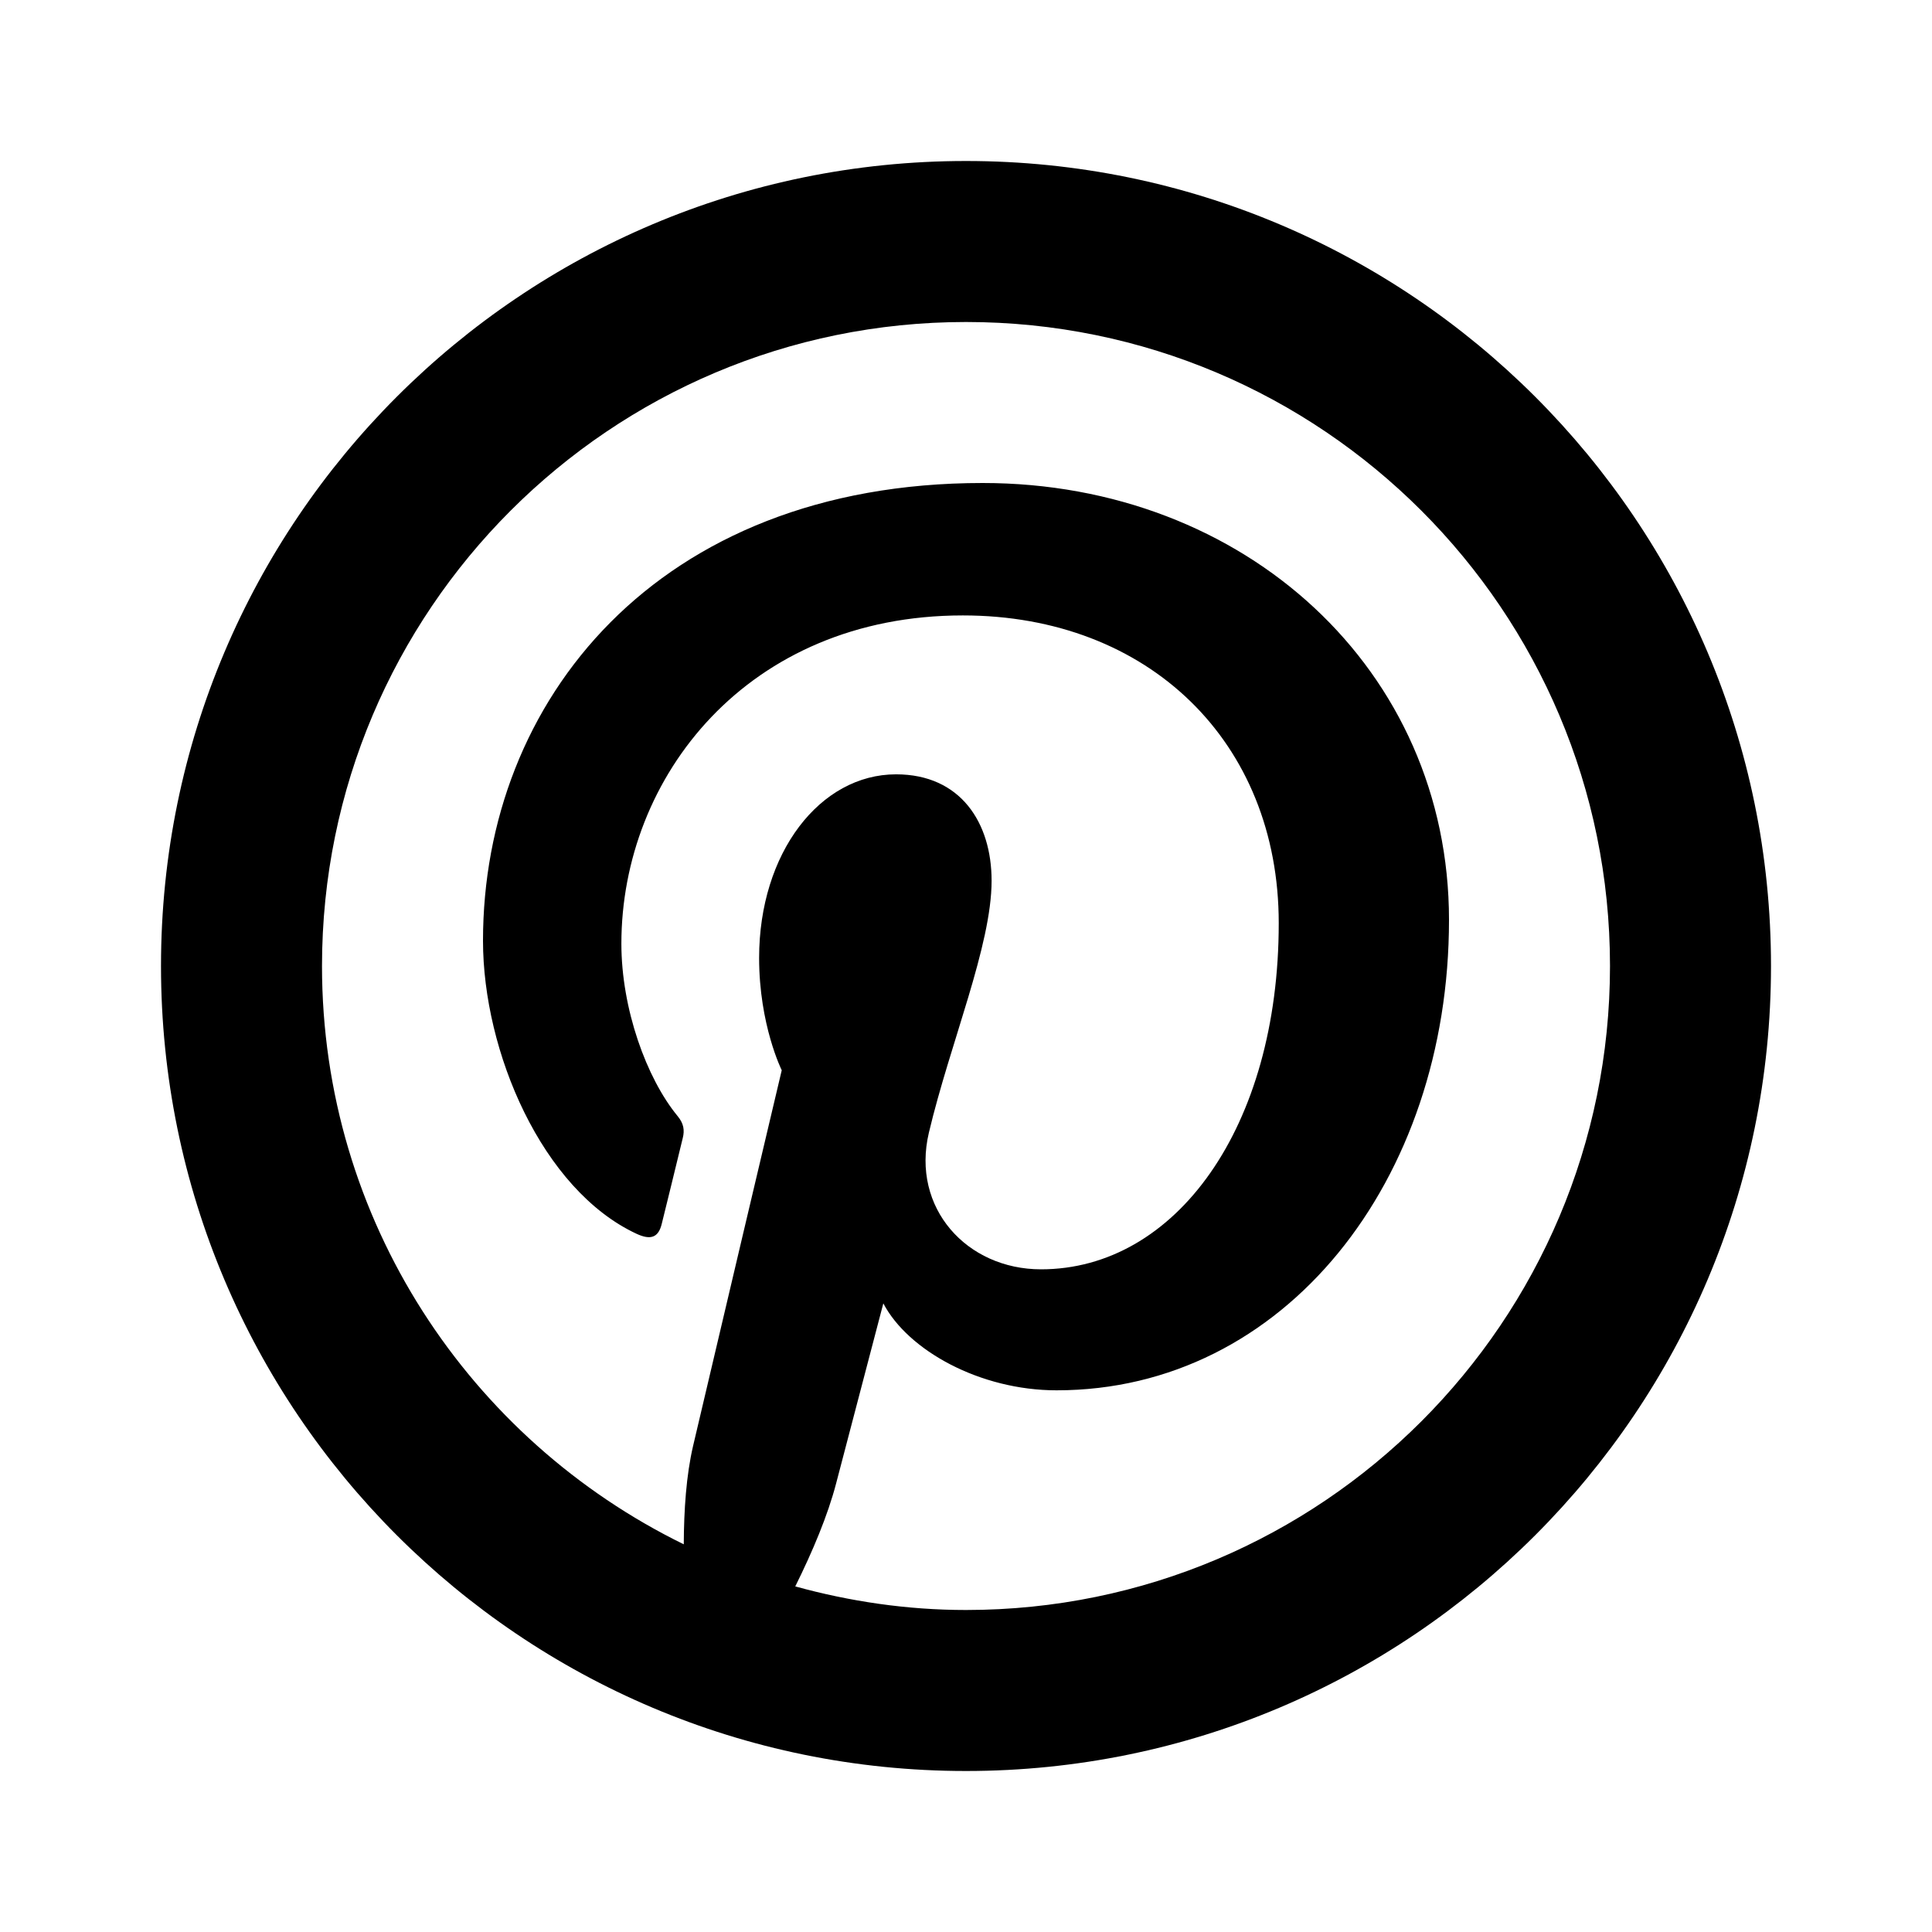
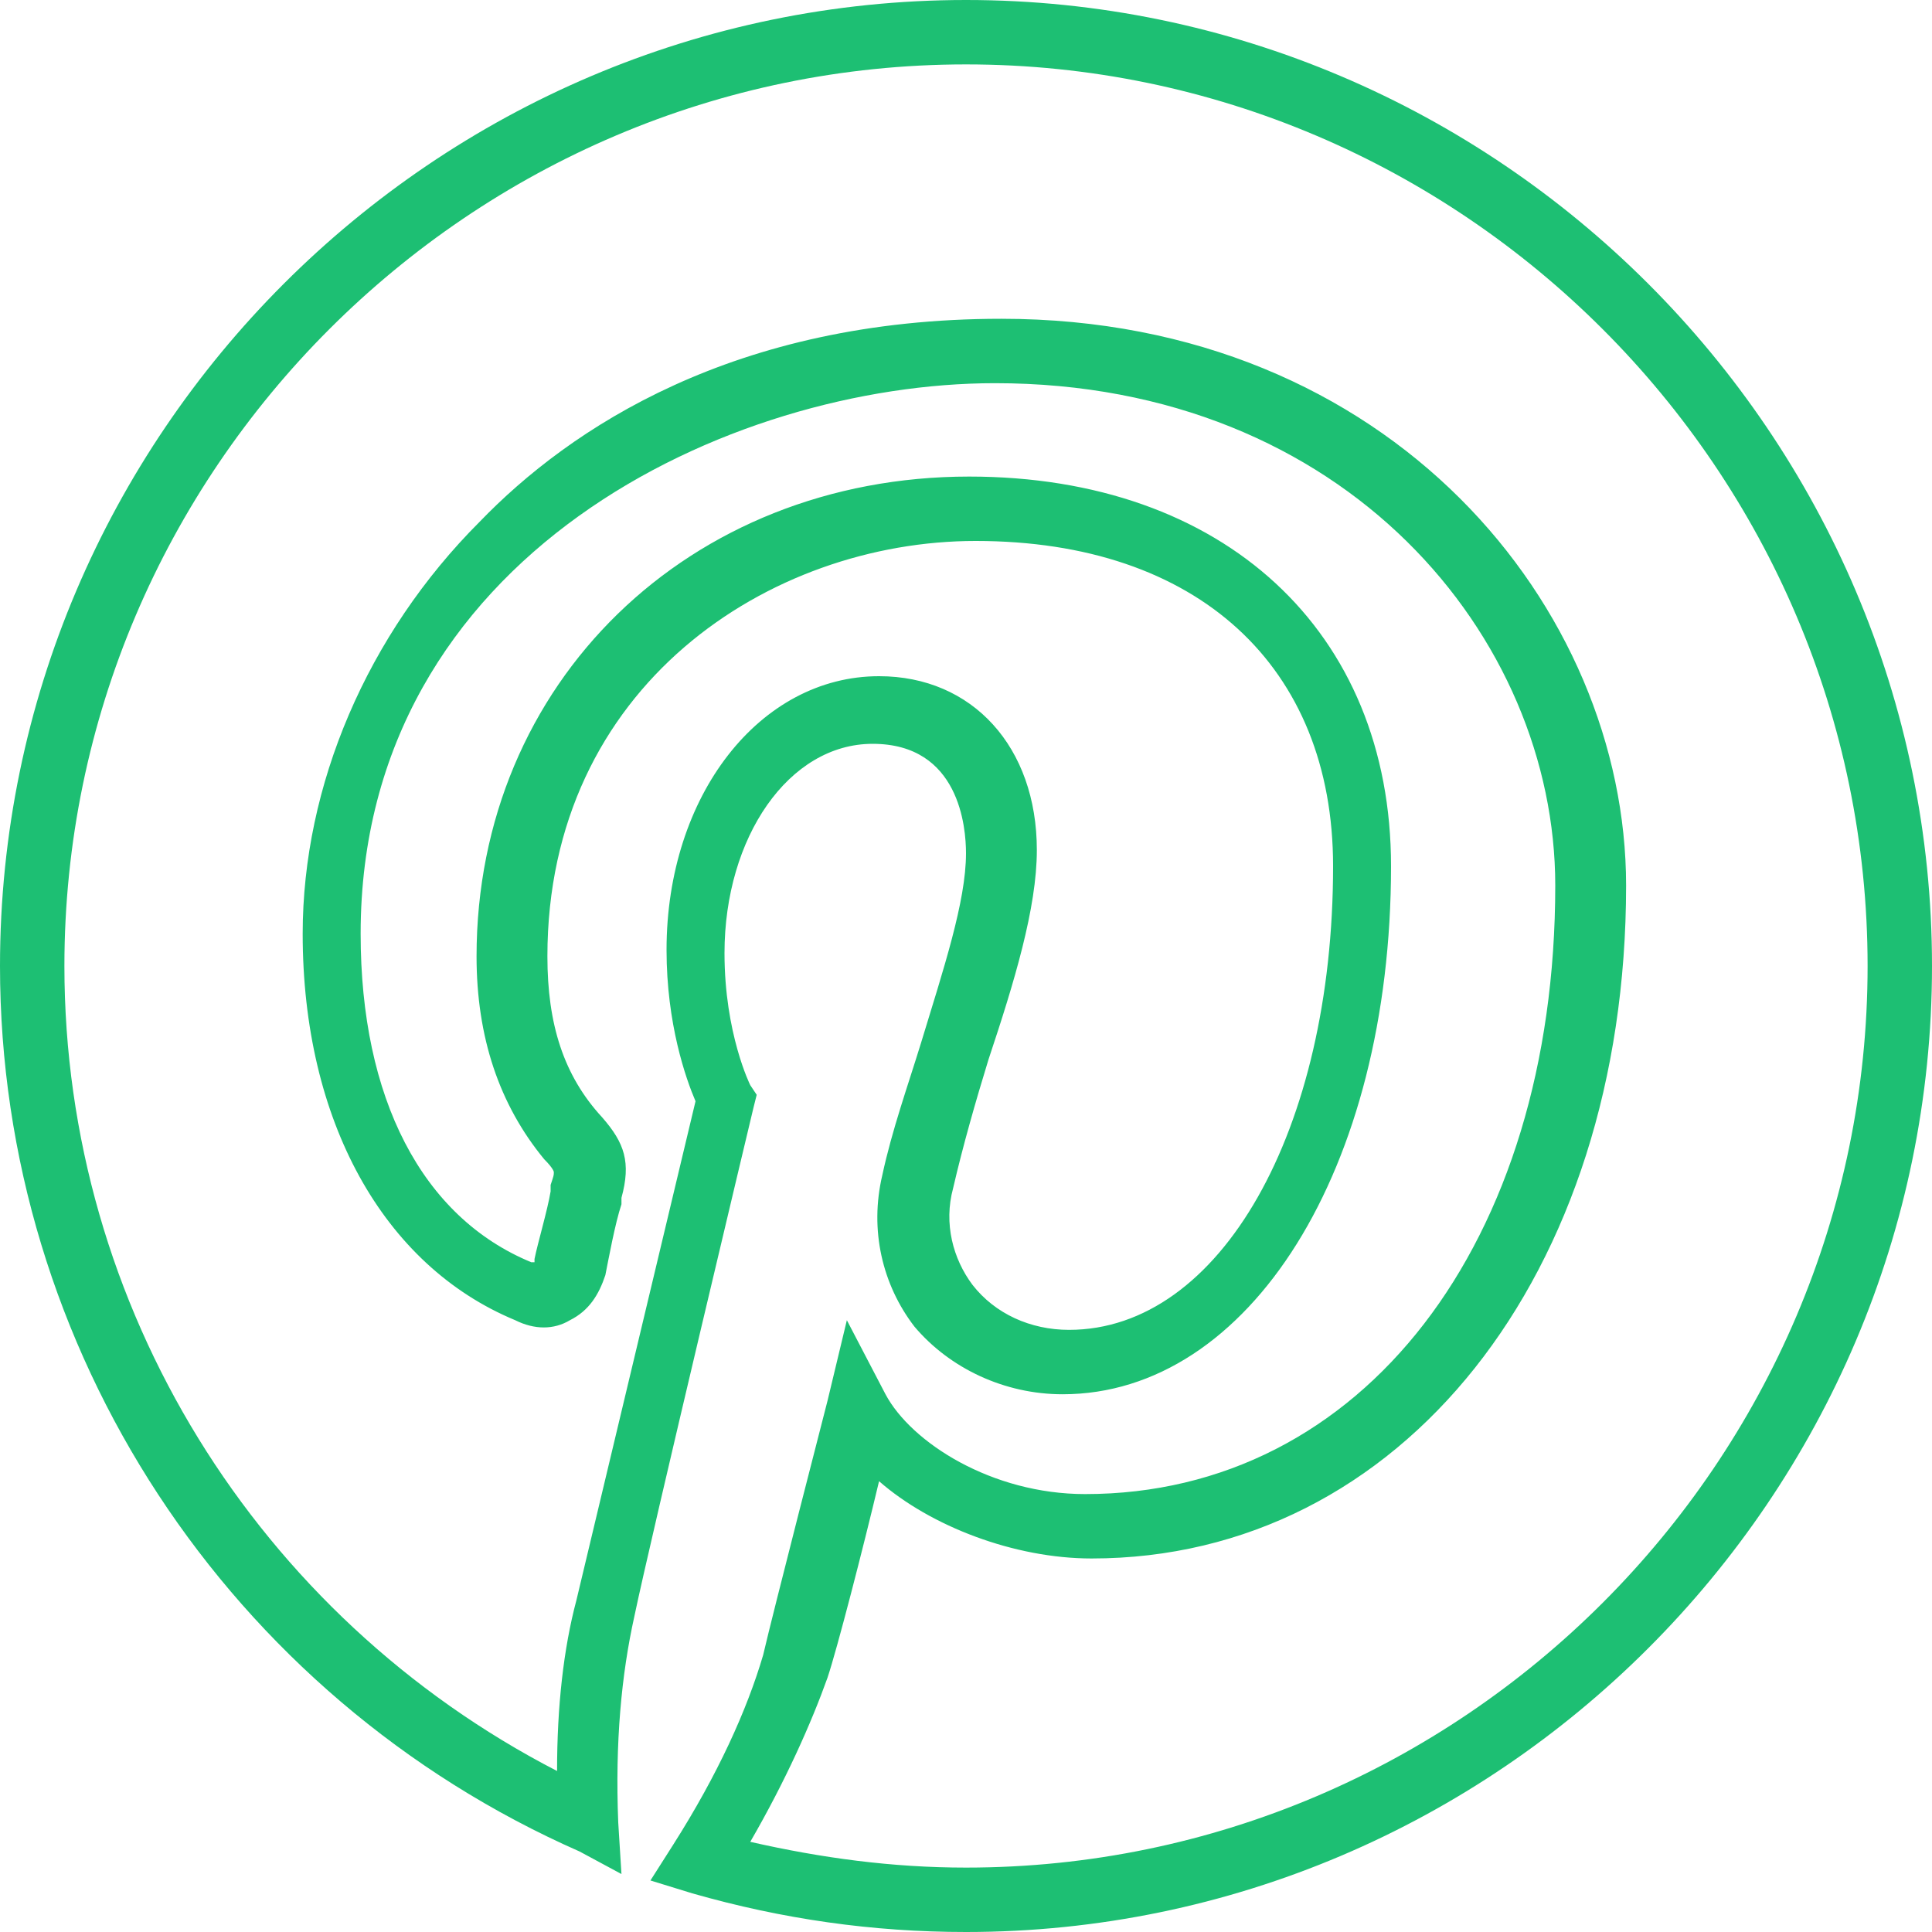
- <svg xmlns="http://www.w3.org/2000/svg" fill="#000000" viewBox="0 0 24 24" width="48px" height="48px">
-   <path d="M 12 2 C 6.477 2 2 6.477 2 12 C 2 17.523 6.477 22 12 22 C 17.523 22 22 17.523 22 12 C 22 6.477 17.523 2 12 2 z M 12 4 C 16.418 4 20 7.582 20 12 C 20 16.418 16.418 20 12 20 C 11.264 20 10.555 19.893 9.879 19.707 C 10.092 19.278 10.283 18.826 10.387 18.426 C 10.502 17.986 10.973 16.191 10.973 16.191 C 11.279 16.775 12.173 17.271 13.125 17.271 C 15.958 17.271 18 14.666 18 11.428 C 18 8.323 15.467 6 12.207 6 C 8.152 6 6 8.722 6 11.686 C 6 13.064 6.733 14.779 7.906 15.326 C 8.084 15.409 8.18 15.373 8.221 15.201 C 8.253 15.07 8.411 14.432 8.482 14.135 C 8.505 14.041 8.495 13.958 8.418 13.865 C 8.03 13.394 7.719 12.53 7.719 11.723 C 7.719 9.65 9.288 7.645 11.961 7.645 C 14.269 7.645 15.885 9.218 15.885 11.467 C 15.885 14.008 14.602 15.768 12.932 15.768 C 12.01 15.768 11.317 15.006 11.539 14.07 C 11.804 12.953 12.318 11.747 12.318 10.941 C 12.318 10.22 11.933 9.619 11.131 9.619 C 10.188 9.619 9.43 10.593 9.43 11.9 C 9.43 12.732 9.711 13.295 9.711 13.295 C 9.711 13.295 8.78 17.232 8.609 17.965 C 8.525 18.327 8.496 18.755 8.494 19.184 C 5.836 17.883 4 15.159 4 12 C 4 7.582 7.582 4 12 4 z" />
+ <svg xmlns="http://www.w3.org/2000/svg" version="1.1" id="Layer_1" fill="#1dbf73" x="0px" y="0px" viewBox="0 0 512 512" style="enable-background:new 0 0 512 512;" xml:space="preserve">
+   <g>
+     <g>
+       <path d="M256,0C115.2,0,0,115.2,0,256c0,101.547,60.587,193.707,153.6,234.667l11.093,5.973l-0.853-13.653    c-0.853-21.333,0.853-39.253,4.267-54.613c4.267-20.48,31.573-134.827,31.573-134.827l0.853-3.413l-1.707-2.56    c0,0-6.827-13.653-6.827-34.987c0-30.72,17.067-55.467,39.253-55.467c23.04,0,24.747,22.187,24.747,29.013    c0,12.8-5.973,30.72-11.947,50.347c-3.413,11.093-7.68,23.04-10.24,34.987c-3.413,14.507,0,29.013,8.533,40.107    c9.387,11.093,23.893,17.92,39.253,17.92c49.493,0,87.04-59.733,87.04-139.947c0-62.293-44.373-103.253-111.787-103.253    c-74.24,0-130.56,54.613-130.56,127.147c0,21.333,5.973,39.253,17.92,53.76c2.56,2.56,2.56,3.413,2.56,3.413    c0,0.853,0,0.853-0.853,3.413v1.707c-0.853,5.12-3.413,13.653-4.267,17.92c0,0.853,0,0.853,0,0.853H140.8    c-29.013-11.947-45.227-43.52-45.227-87.04c0-100.693,98.133-145.92,168.107-145.92c93.013,0,148.48,67.413,148.48,133.12    c0,94.72-51.2,161.28-124.587,161.28c-24.747,0-46.08-13.653-52.907-26.453l-10.24-19.627l-5.12,21.333    c0,0-14.507,56.32-17.067,67.413c-4.267,14.507-11.947,31.573-23.893,50.347l-5.973,9.387l11.093,3.413    C207.36,508.587,231.253,512,256,512c140.8,0,256-115.2,256-256S396.8,0,256,0z M256,494.933c-19.627,0-38.4-2.56-57.173-6.827    c9.387-16.213,16.213-31.573,20.48-43.52c2.56-7.68,9.387-34.133,13.653-52.053c13.653,11.947,35.84,20.48,56.32,20.48    c81.92,0,141.653-75.093,141.653-178.347c0-73.387-62.293-150.187-165.547-150.187c-70.827,0-114.347,29.013-138.24,53.76    c-29.867,29.867-46.933,69.973-46.933,109.227c0,49.493,21.333,87.893,56.32,102.4c5.12,2.56,10.24,2.56,14.507,0    c5.12-2.56,7.68-6.827,9.387-11.947c0.853-4.267,2.56-13.653,4.267-18.773v-1.707c2.56-9.387,0.853-14.507-5.12-21.333    c-10.24-11.093-14.507-24.747-14.507-42.667c0-71.68,58.88-110.08,113.493-110.08c58.88,0,94.72,33.28,94.72,86.187    c0,69.973-29.867,122.88-69.973,122.88c-10.24,0-19.627-4.267-25.6-11.947c-5.12-6.827-7.68-16.213-5.12-25.6    c2.56-11.093,5.973-23.04,9.387-34.133c6.827-20.48,12.8-40.107,12.8-55.467c0-27.307-17.067-46.08-41.813-46.08    c-31.573,0-56.32,31.573-56.32,72.533c0,19.627,5.12,34.133,7.68,40.107c-4.267,17.92-27.307,114.347-31.573,132.267    c-3.413,12.8-5.12,28.16-5.12,45.227C68.267,428.373,17.067,346.453,17.067,256c0-131.413,107.52-238.933,238.933-238.933    S494.933,124.587,494.933,256S387.413,494.933,256,494.933z" />
+     </g>
+   </g>
+   <g>
+ </g>
+   <g>
+ </g>
+   <g>
+ </g>
+   <g>
+ </g>
+   <g>
+ </g>
+   <g>
+ </g>
+   <g>
+ </g>
+   <g>
+ </g>
+   <g>
+ </g>
+   <g>
+ </g>
+   <g>
+ </g>
+   <g>
+ </g>
+   <g>
+ </g>
+   <g>
+ </g>
+   <g>
+ </g>
</svg>
